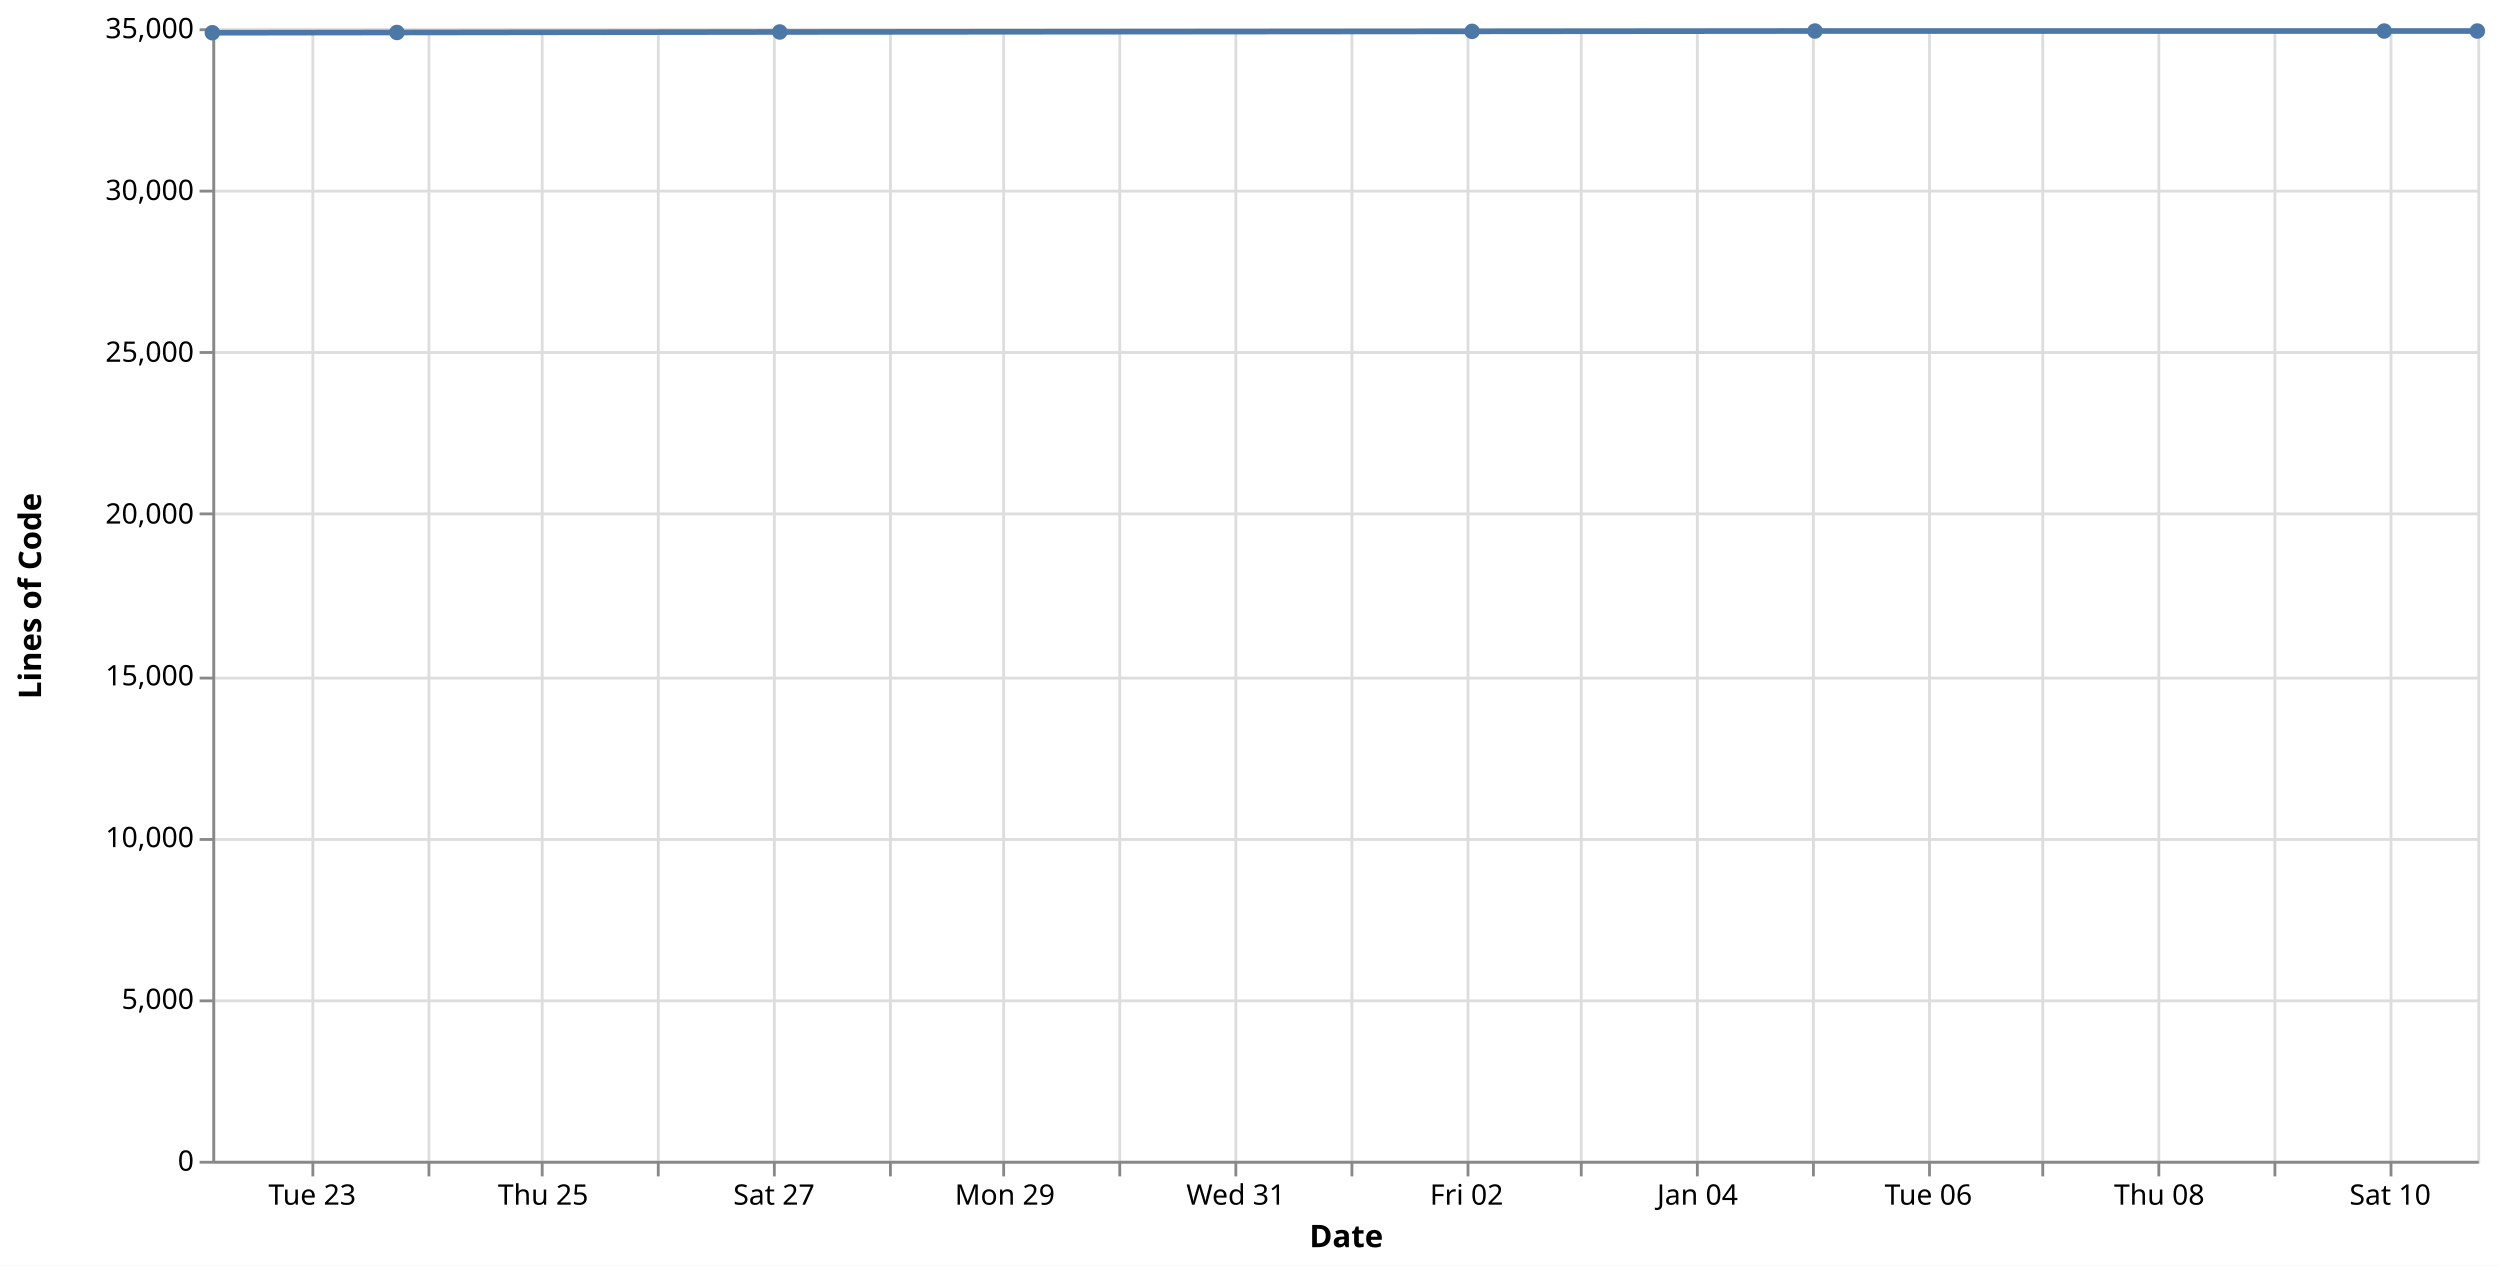
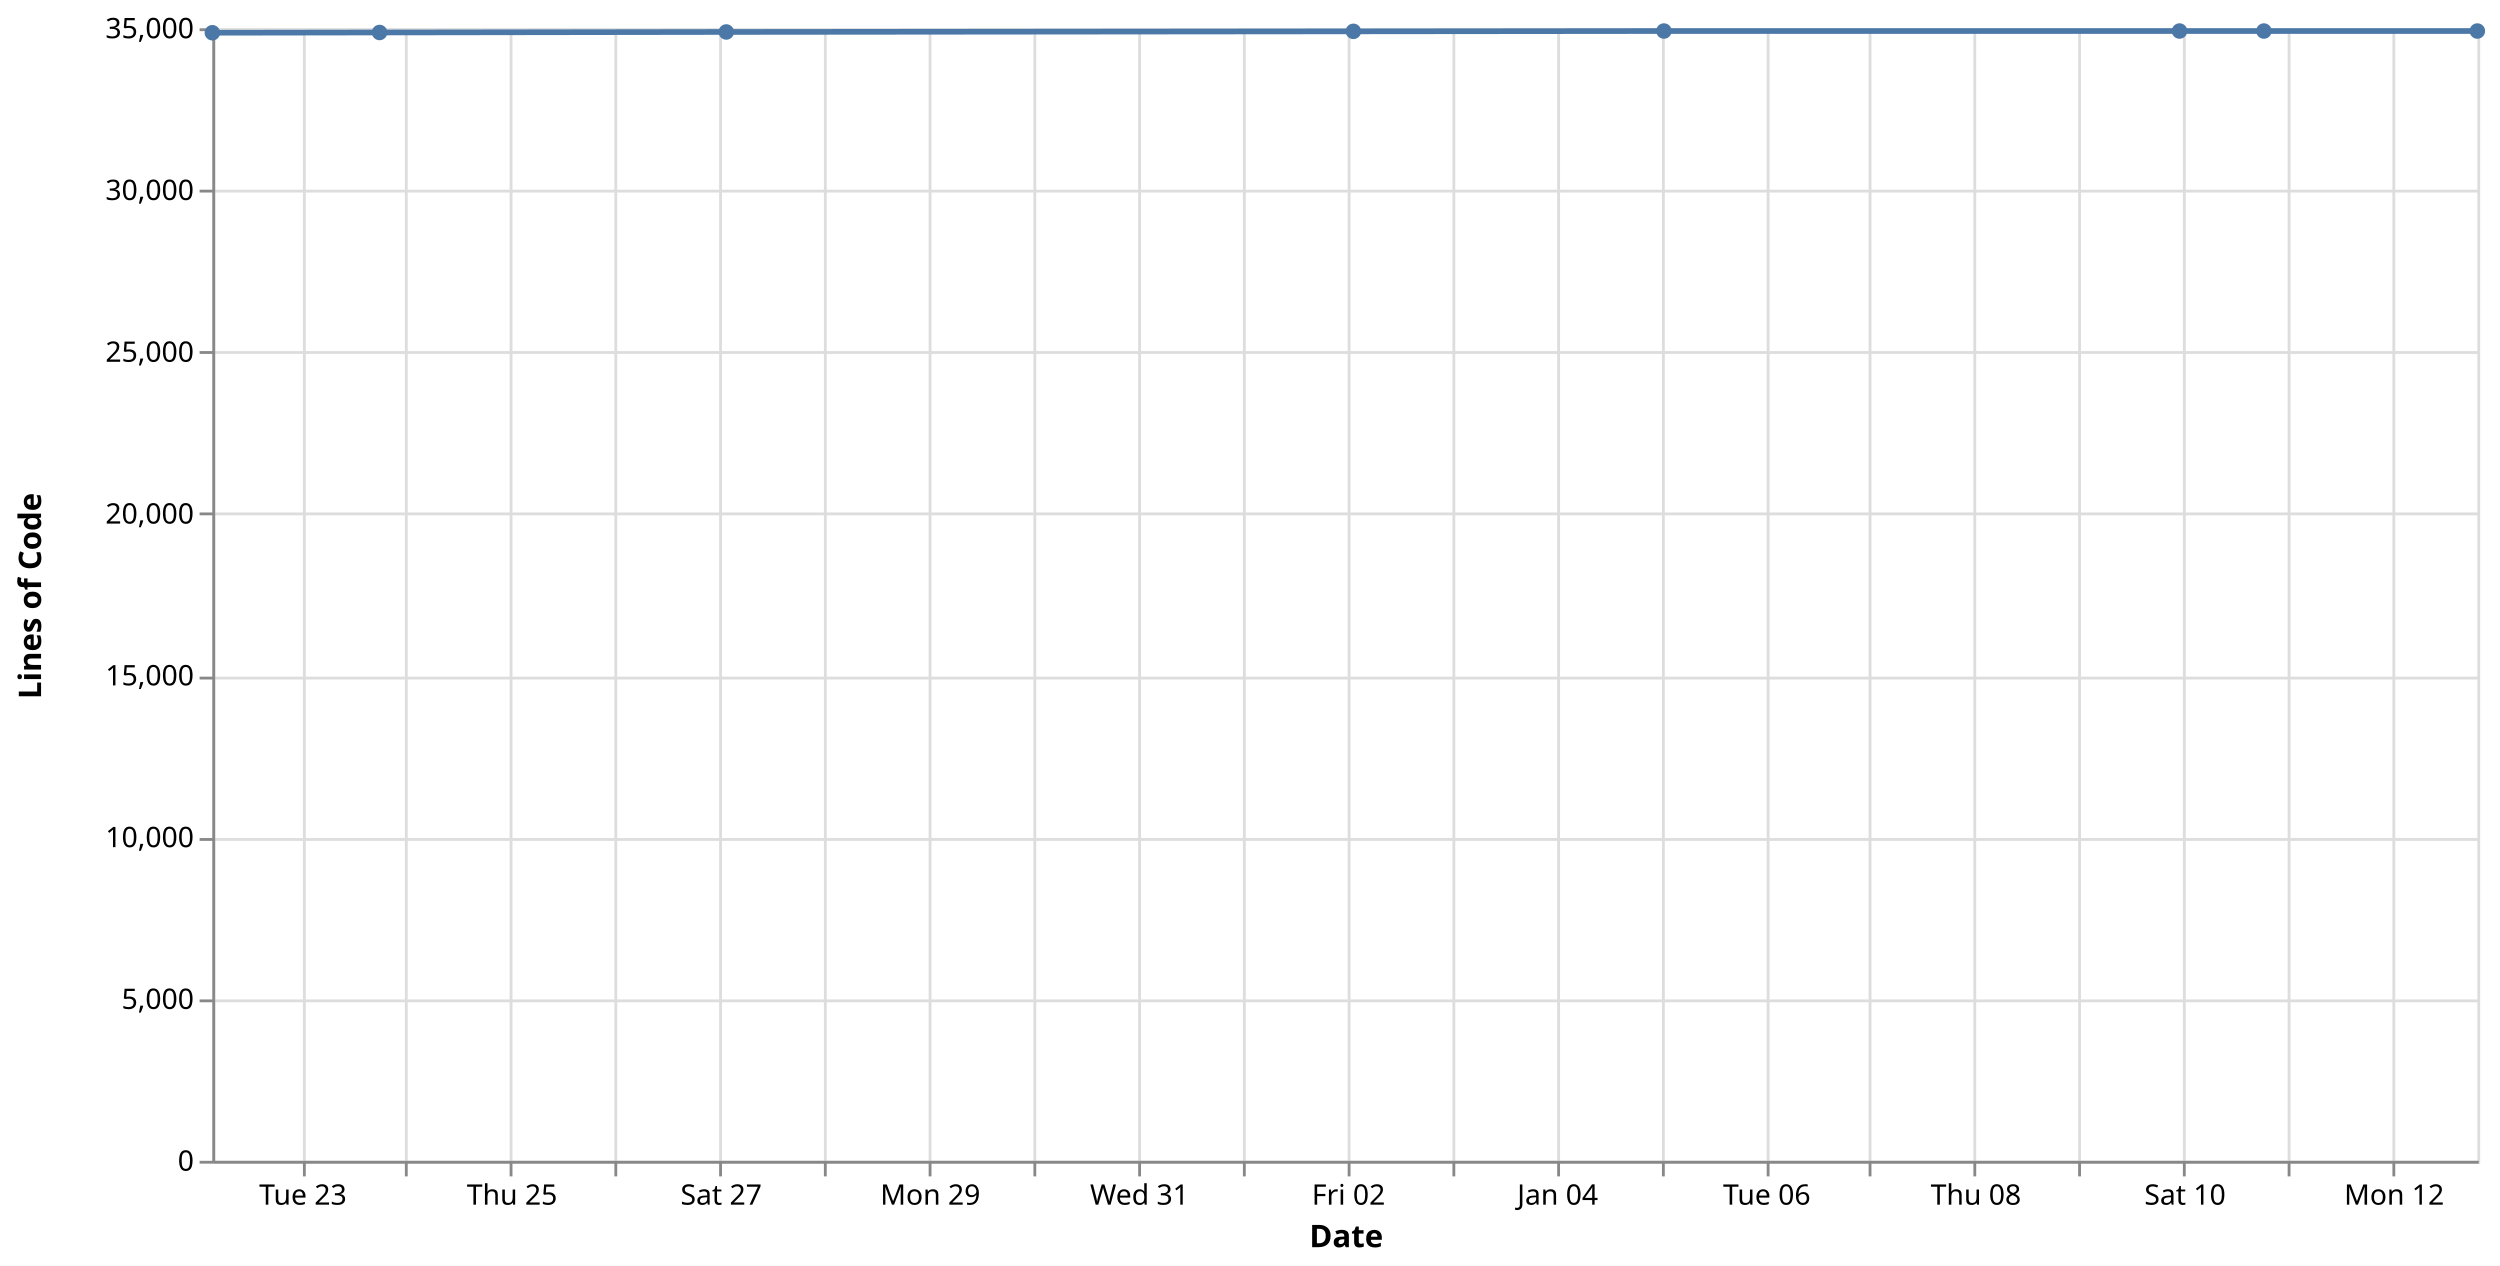
<svg xmlns="http://www.w3.org/2000/svg" version="1.1" class="marks" width="883" height="447" viewBox="0 0 883 447">
  <rect width="883" height="447" fill="white" />
  <g fill="none" stroke-miterlimit="10" transform="translate(75,10)">
    <g class="mark-group role-frame root" role="graphics-object" aria-roledescription="group mark container">
      <g transform="translate(0,0)">
        <path class="background" aria-hidden="true" d="M0.5,0.5h800v400h-800Z" stroke="#ddd" />
        <g>
          <g class="mark-group role-axis" aria-hidden="true">
            <g transform="translate(0.5,400.5)">
              <path class="background" aria-hidden="true" d="M0,0h0v0h0Z" pointer-events="none" />
              <g>
                <g class="mark-rule role-axis-grid" pointer-events="none">
-                   <line transform="translate(35,-400)" x2="0" y2="400" stroke="#ddd" stroke-width="1" opacity="1" />
-                   <line transform="translate(76,-400)" x2="0" y2="400" stroke="#ddd" stroke-width="1" opacity="1" />
-                   <line transform="translate(116,-400)" x2="0" y2="400" stroke="#ddd" stroke-width="1" opacity="1" />
-                   <line transform="translate(157,-400)" x2="0" y2="400" stroke="#ddd" stroke-width="1" opacity="1" />
-                   <line transform="translate(198,-400)" x2="0" y2="400" stroke="#ddd" stroke-width="1" opacity="1" />
-                   <line transform="translate(239,-400)" x2="0" y2="400" stroke="#ddd" stroke-width="1" opacity="1" />
-                   <line transform="translate(279,-400)" x2="0" y2="400" stroke="#ddd" stroke-width="1" opacity="1" />
-                   <line transform="translate(320,-400)" x2="0" y2="400" stroke="#ddd" stroke-width="1" opacity="1" />
-                   <line transform="translate(361,-400)" x2="0" y2="400" stroke="#ddd" stroke-width="1" opacity="1" />
-                   <line transform="translate(402,-400)" x2="0" y2="400" stroke="#ddd" stroke-width="1" opacity="1" />
-                   <line transform="translate(443,-400)" x2="0" y2="400" stroke="#ddd" stroke-width="1" opacity="1" />
-                   <line transform="translate(483,-400)" x2="0" y2="400" stroke="#ddd" stroke-width="1" opacity="1" />
-                   <line transform="translate(524,-400)" x2="0" y2="400" stroke="#ddd" stroke-width="1" opacity="1" />
-                   <line transform="translate(565,-400)" x2="0" y2="400" stroke="#ddd" stroke-width="1" opacity="1" />
-                   <line transform="translate(606,-400)" x2="0" y2="400" stroke="#ddd" stroke-width="1" opacity="1" />
-                   <line transform="translate(646,-400)" x2="0" y2="400" stroke="#ddd" stroke-width="1" opacity="1" />
-                   <line transform="translate(687,-400)" x2="0" y2="400" stroke="#ddd" stroke-width="1" opacity="1" />
-                   <line transform="translate(728,-400)" x2="0" y2="400" stroke="#ddd" stroke-width="1" opacity="1" />
-                   <line transform="translate(769,-400)" x2="0" y2="400" stroke="#ddd" stroke-width="1" opacity="1" />
+                   <line transform="translate(32,-400)" x2="0" y2="400" stroke="#ddd" stroke-width="1" opacity="1" />
+                   <line transform="translate(68,-400)" x2="0" y2="400" stroke="#ddd" stroke-width="1" opacity="1" />
+                   <line transform="translate(105,-400)" x2="0" y2="400" stroke="#ddd" stroke-width="1" opacity="1" />
+                   <line transform="translate(142,-400)" x2="0" y2="400" stroke="#ddd" stroke-width="1" opacity="1" />
+                   <line transform="translate(179,-400)" x2="0" y2="400" stroke="#ddd" stroke-width="1" opacity="1" />
+                   <line transform="translate(216,-400)" x2="0" y2="400" stroke="#ddd" stroke-width="1" opacity="1" />
+                   <line transform="translate(253,-400)" x2="0" y2="400" stroke="#ddd" stroke-width="1" opacity="1" />
+                   <line transform="translate(290,-400)" x2="0" y2="400" stroke="#ddd" stroke-width="1" opacity="1" />
+                   <line transform="translate(327,-400)" x2="0" y2="400" stroke="#ddd" stroke-width="1" opacity="1" />
+                   <line transform="translate(364,-400)" x2="0" y2="400" stroke="#ddd" stroke-width="1" opacity="1" />
+                   <line transform="translate(401,-400)" x2="0" y2="400" stroke="#ddd" stroke-width="1" opacity="1" />
+                   <line transform="translate(438,-400)" x2="0" y2="400" stroke="#ddd" stroke-width="1" opacity="1" />
+                   <line transform="translate(475,-400)" x2="0" y2="400" stroke="#ddd" stroke-width="1" opacity="1" />
+                   <line transform="translate(512,-400)" x2="0" y2="400" stroke="#ddd" stroke-width="1" opacity="1" />
+                   <line transform="translate(549,-400)" x2="0" y2="400" stroke="#ddd" stroke-width="1" opacity="1" />
+                   <line transform="translate(585,-400)" x2="0" y2="400" stroke="#ddd" stroke-width="1" opacity="1" />
+                   <line transform="translate(622,-400)" x2="0" y2="400" stroke="#ddd" stroke-width="1" opacity="1" />
+                   <line transform="translate(659,-400)" x2="0" y2="400" stroke="#ddd" stroke-width="1" opacity="1" />
+                   <line transform="translate(696,-400)" x2="0" y2="400" stroke="#ddd" stroke-width="1" opacity="1" />
+                   <line transform="translate(733,-400)" x2="0" y2="400" stroke="#ddd" stroke-width="1" opacity="1" />
+                   <line transform="translate(770,-400)" x2="0" y2="400" stroke="#ddd" stroke-width="1" opacity="1" />
                </g>
              </g>
              <path class="foreground" aria-hidden="true" d="" pointer-events="none" display="none" />
            </g>
          </g>
          <g class="mark-group role-axis" aria-hidden="true">
            <g transform="translate(0.5,0.5)">
              <path class="background" aria-hidden="true" d="M0,0h0v0h0Z" pointer-events="none" />
              <g>
                <g class="mark-rule role-axis-grid" pointer-events="none">
                  <line transform="translate(0,400)" x2="800" y2="0" stroke="#ddd" stroke-width="1" opacity="1" />
                  <line transform="translate(0,343)" x2="800" y2="0" stroke="#ddd" stroke-width="1" opacity="1" />
                  <line transform="translate(0,286)" x2="800" y2="0" stroke="#ddd" stroke-width="1" opacity="1" />
                  <line transform="translate(0,229)" x2="800" y2="0" stroke="#ddd" stroke-width="1" opacity="1" />
                  <line transform="translate(0,171)" x2="800" y2="0" stroke="#ddd" stroke-width="1" opacity="1" />
                  <line transform="translate(0,114)" x2="800" y2="0" stroke="#ddd" stroke-width="1" opacity="1" />
                  <line transform="translate(0,57)" x2="800" y2="0" stroke="#ddd" stroke-width="1" opacity="1" />
                  <line transform="translate(0,0)" x2="800" y2="0" stroke="#ddd" stroke-width="1" opacity="1" />
                </g>
              </g>
              <path class="foreground" aria-hidden="true" d="" pointer-events="none" display="none" />
            </g>
          </g>
-           <g class="mark-group role-axis" role="graphics-symbol" aria-roledescription="axis" aria-label="X-axis titled 'Date' for a time scale with values from Monday, 22 December 2025, 3:31:40 AM to Saturday, 10 January 2026, 6:25:23 PM">
+           <g class="mark-group role-axis" role="graphics-symbol" aria-roledescription="axis" aria-label="X-axis titled 'Date' for a time scale with values from Monday, 22 December 2025, 3:31:40 AM to Monday, 12 January 2026, 7:24:51 PM">
            <g transform="translate(0.5,400.5)">
              <path class="background" aria-hidden="true" d="M0,0h0v0h0Z" pointer-events="none" />
              <g>
                <g class="mark-rule role-axis-tick" pointer-events="none">
-                   <line transform="translate(35,0)" x2="0" y2="5" stroke="#888" stroke-width="1" opacity="1" />
-                   <line transform="translate(76,0)" x2="0" y2="5" stroke="#888" stroke-width="1" opacity="1" />
-                   <line transform="translate(116,0)" x2="0" y2="5" stroke="#888" stroke-width="1" opacity="1" />
-                   <line transform="translate(157,0)" x2="0" y2="5" stroke="#888" stroke-width="1" opacity="1" />
-                   <line transform="translate(198,0)" x2="0" y2="5" stroke="#888" stroke-width="1" opacity="1" />
-                   <line transform="translate(239,0)" x2="0" y2="5" stroke="#888" stroke-width="1" opacity="1" />
-                   <line transform="translate(279,0)" x2="0" y2="5" stroke="#888" stroke-width="1" opacity="1" />
-                   <line transform="translate(320,0)" x2="0" y2="5" stroke="#888" stroke-width="1" opacity="1" />
-                   <line transform="translate(361,0)" x2="0" y2="5" stroke="#888" stroke-width="1" opacity="1" />
-                   <line transform="translate(402,0)" x2="0" y2="5" stroke="#888" stroke-width="1" opacity="1" />
-                   <line transform="translate(443,0)" x2="0" y2="5" stroke="#888" stroke-width="1" opacity="1" />
-                   <line transform="translate(483,0)" x2="0" y2="5" stroke="#888" stroke-width="1" opacity="1" />
-                   <line transform="translate(524,0)" x2="0" y2="5" stroke="#888" stroke-width="1" opacity="1" />
-                   <line transform="translate(565,0)" x2="0" y2="5" stroke="#888" stroke-width="1" opacity="1" />
-                   <line transform="translate(606,0)" x2="0" y2="5" stroke="#888" stroke-width="1" opacity="1" />
-                   <line transform="translate(646,0)" x2="0" y2="5" stroke="#888" stroke-width="1" opacity="1" />
-                   <line transform="translate(687,0)" x2="0" y2="5" stroke="#888" stroke-width="1" opacity="1" />
-                   <line transform="translate(728,0)" x2="0" y2="5" stroke="#888" stroke-width="1" opacity="1" />
-                   <line transform="translate(769,0)" x2="0" y2="5" stroke="#888" stroke-width="1" opacity="1" />
+                   <line transform="translate(32,0)" x2="0" y2="5" stroke="#888" stroke-width="1" opacity="1" />
+                   <line transform="translate(68,0)" x2="0" y2="5" stroke="#888" stroke-width="1" opacity="1" />
+                   <line transform="translate(105,0)" x2="0" y2="5" stroke="#888" stroke-width="1" opacity="1" />
+                   <line transform="translate(142,0)" x2="0" y2="5" stroke="#888" stroke-width="1" opacity="1" />
+                   <line transform="translate(179,0)" x2="0" y2="5" stroke="#888" stroke-width="1" opacity="1" />
+                   <line transform="translate(216,0)" x2="0" y2="5" stroke="#888" stroke-width="1" opacity="1" />
+                   <line transform="translate(253,0)" x2="0" y2="5" stroke="#888" stroke-width="1" opacity="1" />
+                   <line transform="translate(290,0)" x2="0" y2="5" stroke="#888" stroke-width="1" opacity="1" />
+                   <line transform="translate(327,0)" x2="0" y2="5" stroke="#888" stroke-width="1" opacity="1" />
+                   <line transform="translate(364,0)" x2="0" y2="5" stroke="#888" stroke-width="1" opacity="1" />
+                   <line transform="translate(401,0)" x2="0" y2="5" stroke="#888" stroke-width="1" opacity="1" />
+                   <line transform="translate(438,0)" x2="0" y2="5" stroke="#888" stroke-width="1" opacity="1" />
+                   <line transform="translate(475,0)" x2="0" y2="5" stroke="#888" stroke-width="1" opacity="1" />
+                   <line transform="translate(512,0)" x2="0" y2="5" stroke="#888" stroke-width="1" opacity="1" />
+                   <line transform="translate(549,0)" x2="0" y2="5" stroke="#888" stroke-width="1" opacity="1" />
+                   <line transform="translate(585,0)" x2="0" y2="5" stroke="#888" stroke-width="1" opacity="1" />
+                   <line transform="translate(622,0)" x2="0" y2="5" stroke="#888" stroke-width="1" opacity="1" />
+                   <line transform="translate(659,0)" x2="0" y2="5" stroke="#888" stroke-width="1" opacity="1" />
+                   <line transform="translate(696,0)" x2="0" y2="5" stroke="#888" stroke-width="1" opacity="1" />
+                   <line transform="translate(733,0)" x2="0" y2="5" stroke="#888" stroke-width="1" opacity="1" />
+                   <line transform="translate(770,0)" x2="0" y2="5" stroke="#888" stroke-width="1" opacity="1" />
                </g>
                <g class="mark-text role-axis-label" pointer-events="none">
-                   <text text-anchor="middle" transform="translate(34.78008,15)" font-family="sans-serif" font-size="10px" fill="#000" opacity="1">Tue 23</text>
-                   <text text-anchor="middle" transform="translate(75.55348,15)" font-family="sans-serif" font-size="10px" fill="#000" opacity="0">Wed 24</text>
-                   <text text-anchor="middle" transform="translate(116.3269,15)" font-family="sans-serif" font-size="10px" fill="#000" opacity="1">Thu 25</text>
-                   <text text-anchor="middle" transform="translate(157.1003,15)" font-family="sans-serif" font-size="10px" fill="#000" opacity="0">Fri 26</text>
-                   <text text-anchor="middle" transform="translate(197.8737,15)" font-family="sans-serif" font-size="10px" fill="#000" opacity="1">Sat 27</text>
-                   <text text-anchor="middle" transform="translate(238.6471,15)" font-family="sans-serif" font-size="10px" fill="#000" opacity="0">Dec 28</text>
-                   <text text-anchor="middle" transform="translate(279.4205,15)" font-family="sans-serif" font-size="10px" fill="#000" opacity="1">Mon 29</text>
-                   <text text-anchor="middle" transform="translate(320.1939,15)" font-family="sans-serif" font-size="10px" fill="#000" opacity="0">Tue 30</text>
-                   <text text-anchor="middle" transform="translate(360.9673,15)" font-family="sans-serif" font-size="10px" fill="#000" opacity="1">Wed 31</text>
-                   <text text-anchor="middle" transform="translate(401.7407,15)" font-family="sans-serif" font-size="10px" fill="#000" opacity="0">2026</text>
-                   <text text-anchor="middle" transform="translate(442.5141,15)" font-family="sans-serif" font-size="10px" fill="#000" opacity="1">Fri 02</text>
-                   <text text-anchor="middle" transform="translate(483.2874,15)" font-family="sans-serif" font-size="10px" fill="#000" opacity="0">Sat 03</text>
-                   <text text-anchor="middle" transform="translate(524.0608,15)" font-family="sans-serif" font-size="10px" fill="#000" opacity="1">Jan 04</text>
-                   <text text-anchor="middle" transform="translate(564.8342,15)" font-family="sans-serif" font-size="10px" fill="#000" opacity="0">Mon 05</text>
-                   <text text-anchor="middle" transform="translate(605.6076,15)" font-family="sans-serif" font-size="10px" fill="#000" opacity="1">Tue 06</text>
-                   <text text-anchor="middle" transform="translate(646.381,15)" font-family="sans-serif" font-size="10px" fill="#000" opacity="0">Wed 07</text>
-                   <text text-anchor="middle" transform="translate(687.1544,15)" font-family="sans-serif" font-size="10px" fill="#000" opacity="1">Thu 08</text>
-                   <text text-anchor="middle" transform="translate(727.9278,15)" font-family="sans-serif" font-size="10px" fill="#000" opacity="0">Fri 09</text>
-                   <text text-anchor="middle" transform="translate(768.7012,15)" font-family="sans-serif" font-size="10px" fill="#000" opacity="1">Sat 10</text>
+                   <text text-anchor="middle" transform="translate(31.50261,15)" font-family="sans-serif" font-size="10px" fill="#000" opacity="1">Tue 23</text>
+                   <text text-anchor="middle" transform="translate(68.43376,15)" font-family="sans-serif" font-size="10px" fill="#000" opacity="0">Wed 24</text>
+                   <text text-anchor="middle" transform="translate(105.3649,15)" font-family="sans-serif" font-size="10px" fill="#000" opacity="1">Thu 25</text>
+                   <text text-anchor="middle" transform="translate(142.296,15)" font-family="sans-serif" font-size="10px" fill="#000" opacity="0">Fri 26</text>
+                   <text text-anchor="middle" transform="translate(179.2272,15)" font-family="sans-serif" font-size="10px" fill="#000" opacity="1">Sat 27</text>
+                   <text text-anchor="middle" transform="translate(216.1583,15)" font-family="sans-serif" font-size="10px" fill="#000" opacity="0">Dec 28</text>
+                   <text text-anchor="middle" transform="translate(253.0895,15)" font-family="sans-serif" font-size="10px" fill="#000" opacity="1">Mon 29</text>
+                   <text text-anchor="middle" transform="translate(290.0206,15)" font-family="sans-serif" font-size="10px" fill="#000" opacity="0">Tue 30</text>
+                   <text text-anchor="middle" transform="translate(326.9518,15)" font-family="sans-serif" font-size="10px" fill="#000" opacity="1">Wed 31</text>
+                   <text text-anchor="middle" transform="translate(363.8829,15)" font-family="sans-serif" font-size="10px" fill="#000" opacity="0">2026</text>
+                   <text text-anchor="middle" transform="translate(400.8141,15)" font-family="sans-serif" font-size="10px" fill="#000" opacity="1">Fri 02</text>
+                   <text text-anchor="middle" transform="translate(437.7452,15)" font-family="sans-serif" font-size="10px" fill="#000" opacity="0">Sat 03</text>
+                   <text text-anchor="middle" transform="translate(474.6764,15)" font-family="sans-serif" font-size="10px" fill="#000" opacity="1">Jan 04</text>
+                   <text text-anchor="middle" transform="translate(511.6075,15)" font-family="sans-serif" font-size="10px" fill="#000" opacity="0">Mon 05</text>
+                   <text text-anchor="middle" transform="translate(548.5386,15)" font-family="sans-serif" font-size="10px" fill="#000" opacity="1">Tue 06</text>
+                   <text text-anchor="middle" transform="translate(585.4698,15)" font-family="sans-serif" font-size="10px" fill="#000" opacity="0">Wed 07</text>
+                   <text text-anchor="middle" transform="translate(622.4009,15)" font-family="sans-serif" font-size="10px" fill="#000" opacity="1">Thu 08</text>
+                   <text text-anchor="middle" transform="translate(659.3321,15)" font-family="sans-serif" font-size="10px" fill="#000" opacity="0">Fri 09</text>
+                   <text text-anchor="middle" transform="translate(696.2632,15)" font-family="sans-serif" font-size="10px" fill="#000" opacity="1">Sat 10</text>
+                   <text text-anchor="middle" transform="translate(733.1944,15)" font-family="sans-serif" font-size="10px" fill="#000" opacity="0">Jan 11</text>
+                   <text text-anchor="middle" transform="translate(770.1255,15)" font-family="sans-serif" font-size="10px" fill="#000" opacity="1">Mon 12</text>
                </g>
                <g class="mark-rule role-axis-domain" pointer-events="none">
                  <line transform="translate(0,0)" x2="800" y2="0" stroke="#888" stroke-width="1" opacity="1" />
                </g>
                <g class="mark-text role-axis-title" pointer-events="none">
                  <text text-anchor="middle" transform="translate(400,30)" font-family="sans-serif" font-size="11px" font-weight="bold" fill="#000" opacity="1">Date</text>
                </g>
              </g>
              <path class="foreground" aria-hidden="true" d="" pointer-events="none" display="none" />
            </g>
          </g>
          <g class="mark-group role-axis" role="graphics-symbol" aria-roledescription="axis" aria-label="Y-axis titled 'Lines of Code' for a linear scale with values from 0 to 35,000">
            <g transform="translate(0.5,0.5)">
              <path class="background" aria-hidden="true" d="M0,0h0v0h0Z" pointer-events="none" />
              <g>
                <g class="mark-rule role-axis-tick" pointer-events="none">
                  <line transform="translate(0,400)" x2="-5" y2="0" stroke="#888" stroke-width="1" opacity="1" />
                  <line transform="translate(0,343)" x2="-5" y2="0" stroke="#888" stroke-width="1" opacity="1" />
                  <line transform="translate(0,286)" x2="-5" y2="0" stroke="#888" stroke-width="1" opacity="1" />
                  <line transform="translate(0,229)" x2="-5" y2="0" stroke="#888" stroke-width="1" opacity="1" />
                  <line transform="translate(0,171)" x2="-5" y2="0" stroke="#888" stroke-width="1" opacity="1" />
                  <line transform="translate(0,114)" x2="-5" y2="0" stroke="#888" stroke-width="1" opacity="1" />
                  <line transform="translate(0,57)" x2="-5" y2="0" stroke="#888" stroke-width="1" opacity="1" />
                  <line transform="translate(0,0)" x2="-5" y2="0" stroke="#888" stroke-width="1" opacity="1" />
                </g>
                <g class="mark-text role-axis-label" pointer-events="none">
                  <text text-anchor="end" transform="translate(-7,403)" font-family="sans-serif" font-size="10px" fill="#000" opacity="1">0</text>
                  <text text-anchor="end" transform="translate(-7,345.8571)" font-family="sans-serif" font-size="10px" fill="#000" opacity="1">5,000</text>
                  <text text-anchor="end" transform="translate(-7,288.7143)" font-family="sans-serif" font-size="10px" fill="#000" opacity="1">10,000</text>
                  <text text-anchor="end" transform="translate(-7,231.5714)" font-family="sans-serif" font-size="10px" fill="#000" opacity="1">15,000</text>
                  <text text-anchor="end" transform="translate(-7,174.4286)" font-family="sans-serif" font-size="10px" fill="#000" opacity="1">20,000</text>
                  <text text-anchor="end" transform="translate(-7,117.2857)" font-family="sans-serif" font-size="10px" fill="#000" opacity="1">25,000</text>
                  <text text-anchor="end" transform="translate(-7,60.14286)" font-family="sans-serif" font-size="10px" fill="#000" opacity="1">30,000</text>
                  <text text-anchor="end" transform="translate(-7,3)" font-family="sans-serif" font-size="10px" fill="#000" opacity="1">35,000</text>
                </g>
                <g class="mark-rule role-axis-domain" pointer-events="none">
                  <line transform="translate(0,400)" x2="0" y2="-400" stroke="#888" stroke-width="1" opacity="1" />
                </g>
                <g class="mark-text role-axis-title" pointer-events="none">
                  <text text-anchor="middle" transform="translate(-59,200) rotate(-90) translate(0,-2)" font-family="sans-serif" font-size="11px" font-weight="bold" fill="#000" opacity="1">Lines of Code</text>
                </g>
              </g>
              <path class="foreground" aria-hidden="true" d="" pointer-events="none" display="none" />
            </g>
          </g>
          <g class="mark-line role-mark layer_0_marks" role="graphics-object" aria-roledescription="line mark container">
-             <path aria-label="Date: Dec 22, 2025; Lines of Code: 34863; Version: v2.0.2; LinesOfCode: 34863; Timestamp: Dec 22, 2025" role="graphics-symbol" aria-roledescription="line mark" d="M0,1.566L65.205,1.474L200.41,1.291L444.943,1.074L566.04,0.96L767.096,0.96L800,0.96" stroke="#4c78a8" stroke-width="2" />
+             <path aria-label="Date: Dec 22, 2025; Lines of Code: 34863; Version: v2.0.2; LinesOfCode: 34863; Timestamp: Dec 22, 2025" role="graphics-symbol" aria-roledescription="line mark" d="M0,1.566L59.061,1.474L181.525,1.291L403.015,1.074L512.7,0.96L694.809,0.96L724.613,0.96L800,0.96" stroke="#4c78a8" stroke-width="2" />
          </g>
          <g class="mark-symbol role-mark layer_1_marks" role="graphics-object" aria-roledescription="symbol mark container">
            <path aria-label="Date: Dec 22, 2025; Lines of Code: 34863; Version: v2.0.2; LinesOfCode: 34863; Timestamp: Dec 22, 2025" role="graphics-symbol" aria-roledescription="point" transform="translate(0,1.565714)" d="M2.739,0A2.739,2.739,0,1,1,-2.739,0A2.739,2.739,0,1,1,2.739,0" fill="#4c78a8" stroke-width="2" opacity="1" />
-             <path aria-label="Date: Dec 23, 2025; Lines of Code: 34871; Version: v2.0.3; LinesOfCode: 34871; Timestamp: Dec 23, 2025" role="graphics-symbol" aria-roledescription="point" transform="translate(65.20534,1.474286)" d="M2.739,0A2.739,2.739,0,1,1,-2.739,0A2.739,2.739,0,1,1,2.739,0" fill="#4c78a8" stroke-width="2" opacity="1" />
-             <path aria-label="Date: Dec 27, 2025; Lines of Code: 34887; Version: v2.0.4; LinesOfCode: 34887; Timestamp: Dec 27, 2025" role="graphics-symbol" aria-roledescription="point" transform="translate(200.4102,1.291429)" d="M2.739,0A2.739,2.739,0,1,1,-2.739,0A2.739,2.739,0,1,1,2.739,0" fill="#4c78a8" stroke-width="2" opacity="1" />
-             <path aria-label="Date: Jan 02, 2026; Lines of Code: 34906; Version: v2.0.5; LinesOfCode: 34906; Timestamp: Jan 02, 2026" role="graphics-symbol" aria-roledescription="point" transform="translate(444.9435,1.074286)" d="M2.739,0A2.739,2.739,0,1,1,-2.739,0A2.739,2.739,0,1,1,2.739,0" fill="#4c78a8" stroke-width="2" opacity="1" />
-             <path aria-label="Date: Jan 05, 2026; Lines of Code: 34916; Version: v2.0.6; LinesOfCode: 34916; Timestamp: Jan 05, 2026" role="graphics-symbol" aria-roledescription="point" transform="translate(566.0405,0.96)" d="M2.739,0A2.739,2.739,0,1,1,-2.739,0A2.739,2.739,0,1,1,2.739,0" fill="#4c78a8" stroke-width="2" opacity="1" />
-             <path aria-label="Date: Jan 09, 2026; Lines of Code: 34916; Version: v3.0.0; LinesOfCode: 34916; Timestamp: Jan 09, 2026" role="graphics-symbol" aria-roledescription="point" transform="translate(767.0962,0.96)" d="M2.739,0A2.739,2.739,0,1,1,-2.739,0A2.739,2.739,0,1,1,2.739,0" fill="#4c78a8" stroke-width="2" opacity="1" />
-             <path aria-label="Date: Jan 10, 2026; Lines of Code: 34916; Version: v3.0.1; LinesOfCode: 34916; Timestamp: Jan 10, 2026" role="graphics-symbol" aria-roledescription="point" transform="translate(800,0.96)" d="M2.739,0A2.739,2.739,0,1,1,-2.739,0A2.739,2.739,0,1,1,2.739,0" fill="#4c78a8" stroke-width="2" opacity="1" />
+             <path aria-label="Date: Dec 23, 2025; Lines of Code: 34871; Version: v2.0.3; LinesOfCode: 34871; Timestamp: Dec 23, 2025" role="graphics-symbol" aria-roledescription="point" transform="translate(59.06077,1.474286)" d="M2.739,0A2.739,2.739,0,1,1,-2.739,0A2.739,2.739,0,1,1,2.739,0" fill="#4c78a8" stroke-width="2" opacity="1" />
+             <path aria-label="Date: Dec 27, 2025; Lines of Code: 34887; Version: v2.0.4; LinesOfCode: 34887; Timestamp: Dec 27, 2025" role="graphics-symbol" aria-roledescription="point" transform="translate(181.5247,1.291429)" d="M2.739,0A2.739,2.739,0,1,1,-2.739,0A2.739,2.739,0,1,1,2.739,0" fill="#4c78a8" stroke-width="2" opacity="1" />
+             <path aria-label="Date: Jan 02, 2026; Lines of Code: 34906; Version: v2.0.5; LinesOfCode: 34906; Timestamp: Jan 02, 2026" role="graphics-symbol" aria-roledescription="point" transform="translate(403.0145,1.074286)" d="M2.739,0A2.739,2.739,0,1,1,-2.739,0A2.739,2.739,0,1,1,2.739,0" fill="#4c78a8" stroke-width="2" opacity="1" />
+             <path aria-label="Date: Jan 05, 2026; Lines of Code: 34916; Version: v2.0.6; LinesOfCode: 34916; Timestamp: Jan 05, 2026" role="graphics-symbol" aria-roledescription="point" transform="translate(512.7001,0.96)" d="M2.739,0A2.739,2.739,0,1,1,-2.739,0A2.739,2.739,0,1,1,2.739,0" fill="#4c78a8" stroke-width="2" opacity="1" />
+             <path aria-label="Date: Jan 09, 2026; Lines of Code: 34916; Version: v3.0.0; LinesOfCode: 34916; Timestamp: Jan 09, 2026" role="graphics-symbol" aria-roledescription="point" transform="translate(694.8095,0.96)" d="M2.739,0A2.739,2.739,0,1,1,-2.739,0A2.739,2.739,0,1,1,2.739,0" fill="#4c78a8" stroke-width="2" opacity="1" />
+             <path aria-label="Date: Jan 10, 2026; Lines of Code: 34916; Version: v3.0.1; LinesOfCode: 34916; Timestamp: Jan 10, 2026" role="graphics-symbol" aria-roledescription="point" transform="translate(724.6126,0.96)" d="M2.739,0A2.739,2.739,0,1,1,-2.739,0A2.739,2.739,0,1,1,2.739,0" fill="#4c78a8" stroke-width="2" opacity="1" />
+             <path aria-label="Date: Jan 12, 2026; Lines of Code: 34916; Version: v3.0.2; LinesOfCode: 34916; Timestamp: Jan 12, 2026" role="graphics-symbol" aria-roledescription="point" transform="translate(800,0.96)" d="M2.739,0A2.739,2.739,0,1,1,-2.739,0A2.739,2.739,0,1,1,2.739,0" fill="#4c78a8" stroke-width="2" opacity="1" />
          </g>
        </g>
        <path class="foreground" aria-hidden="true" d="" display="none" />
      </g>
    </g>
  </g>
</svg>
